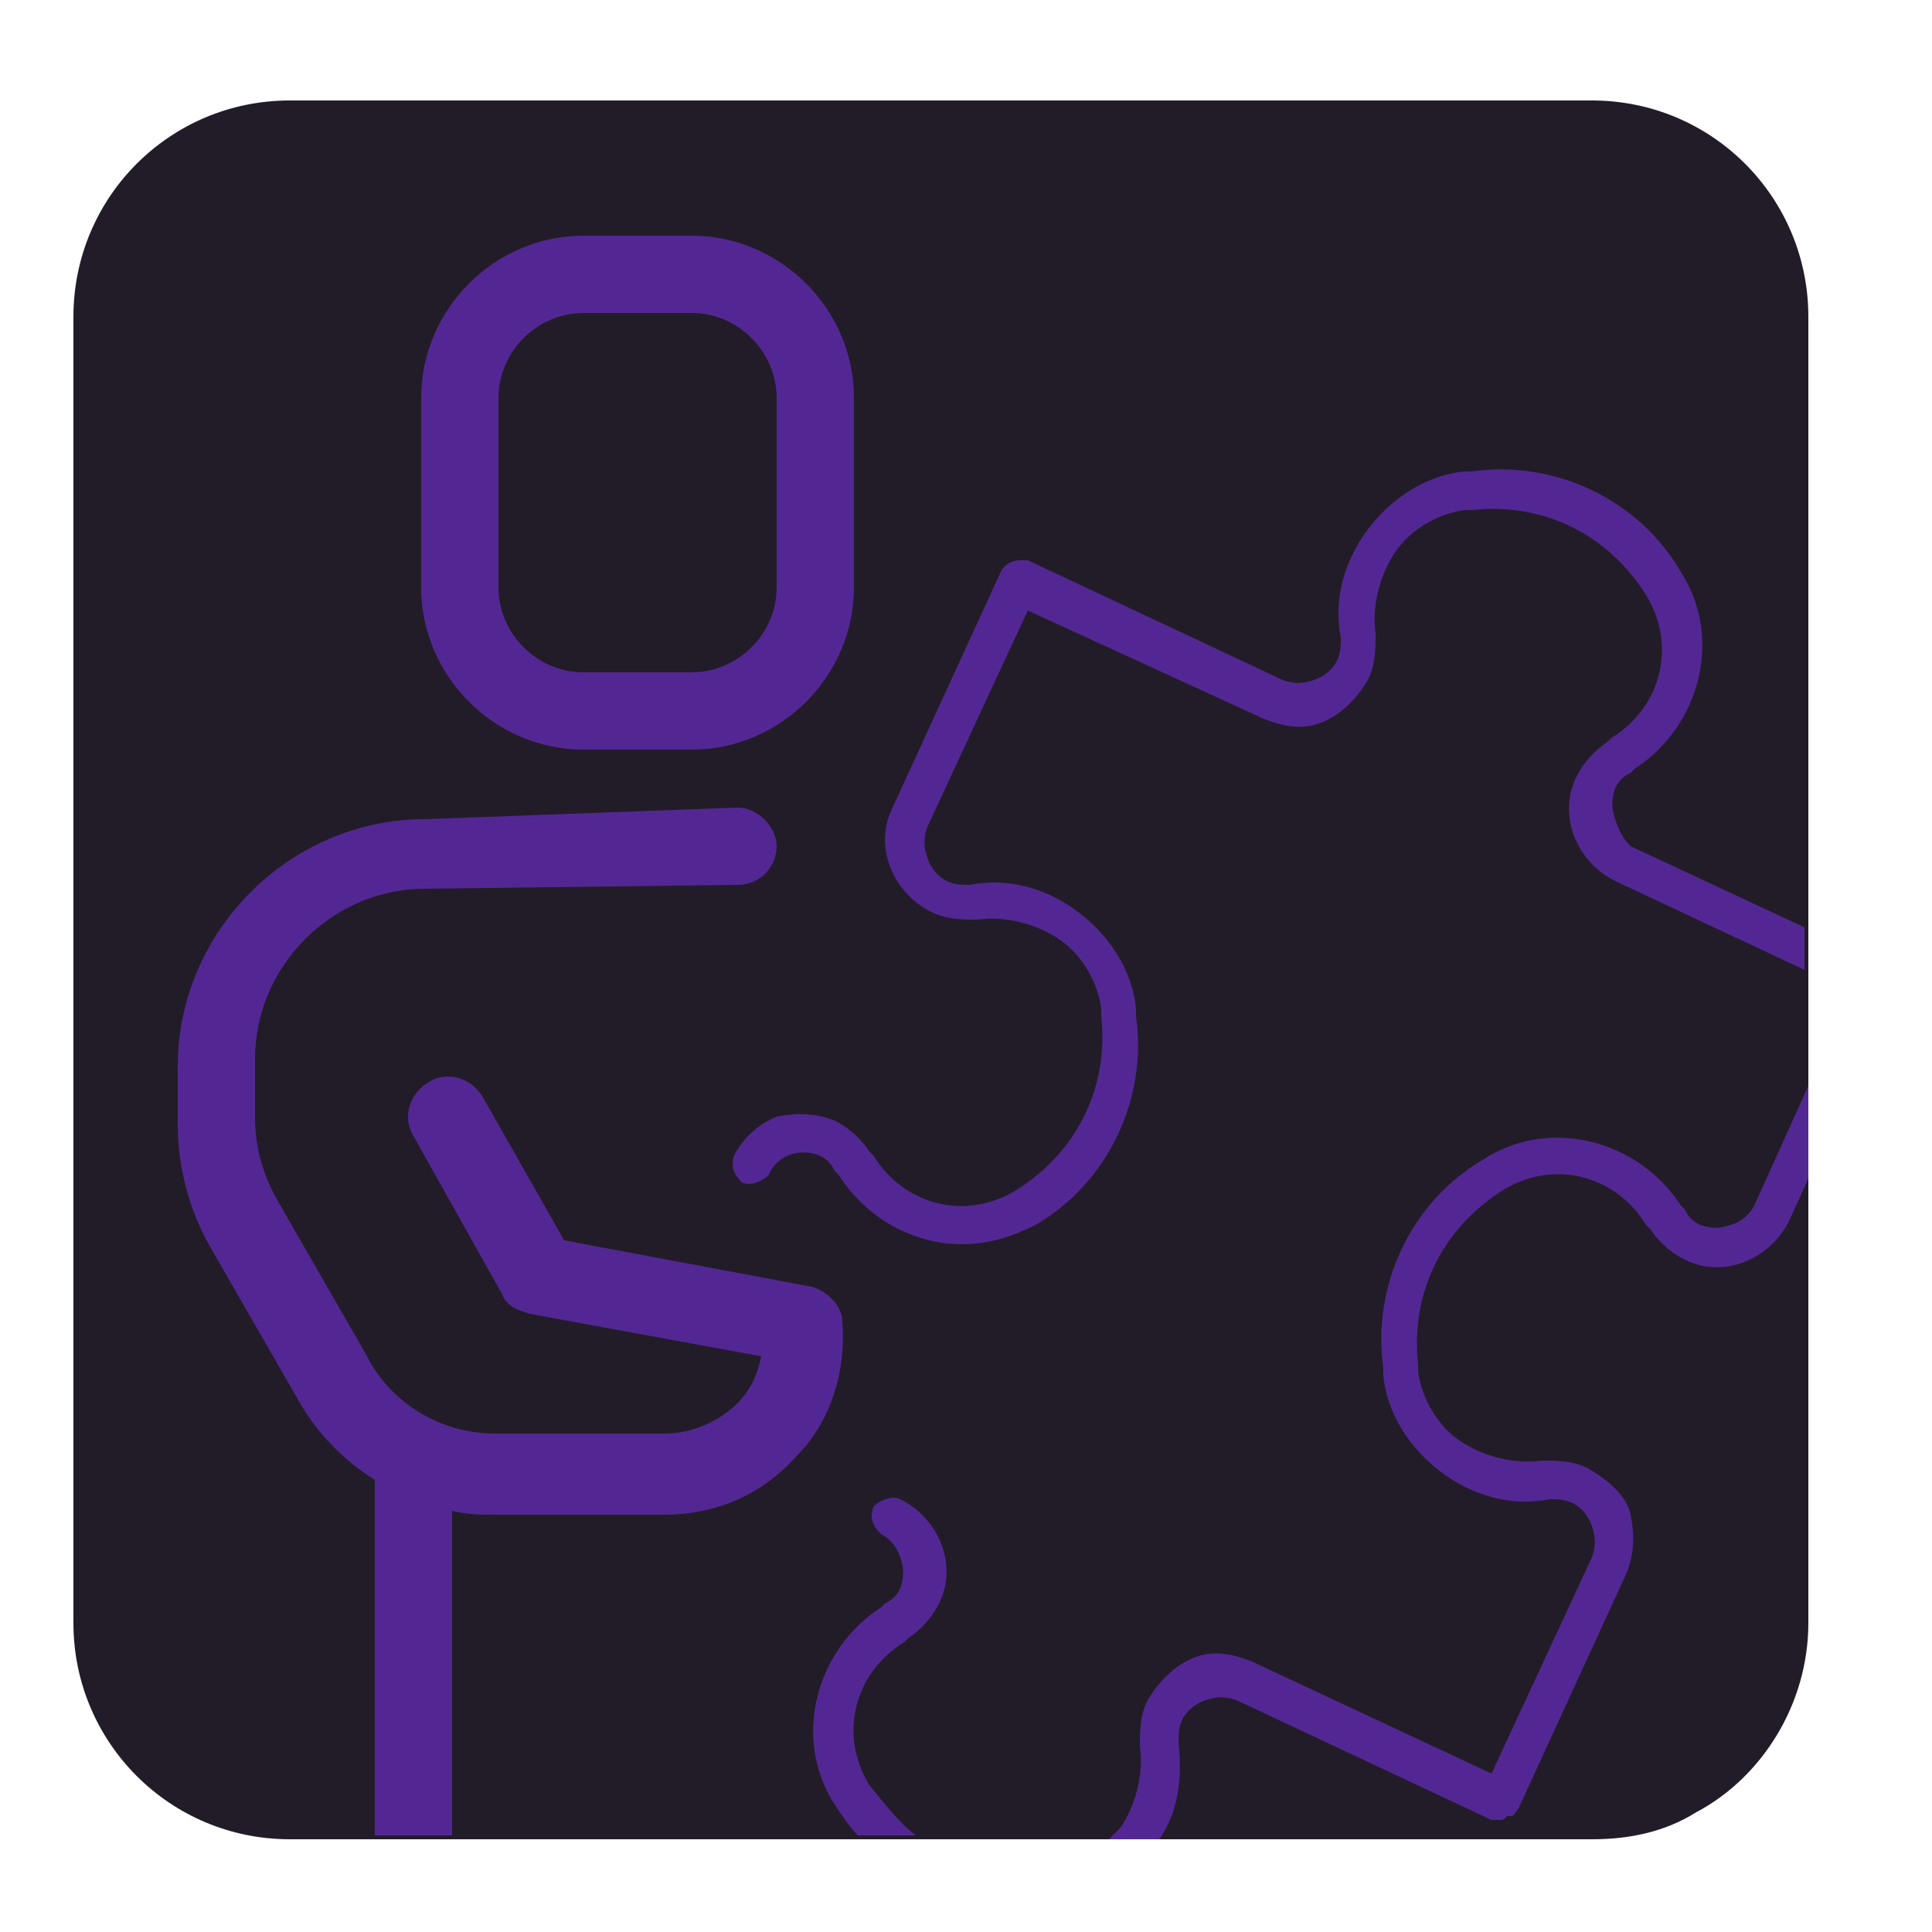
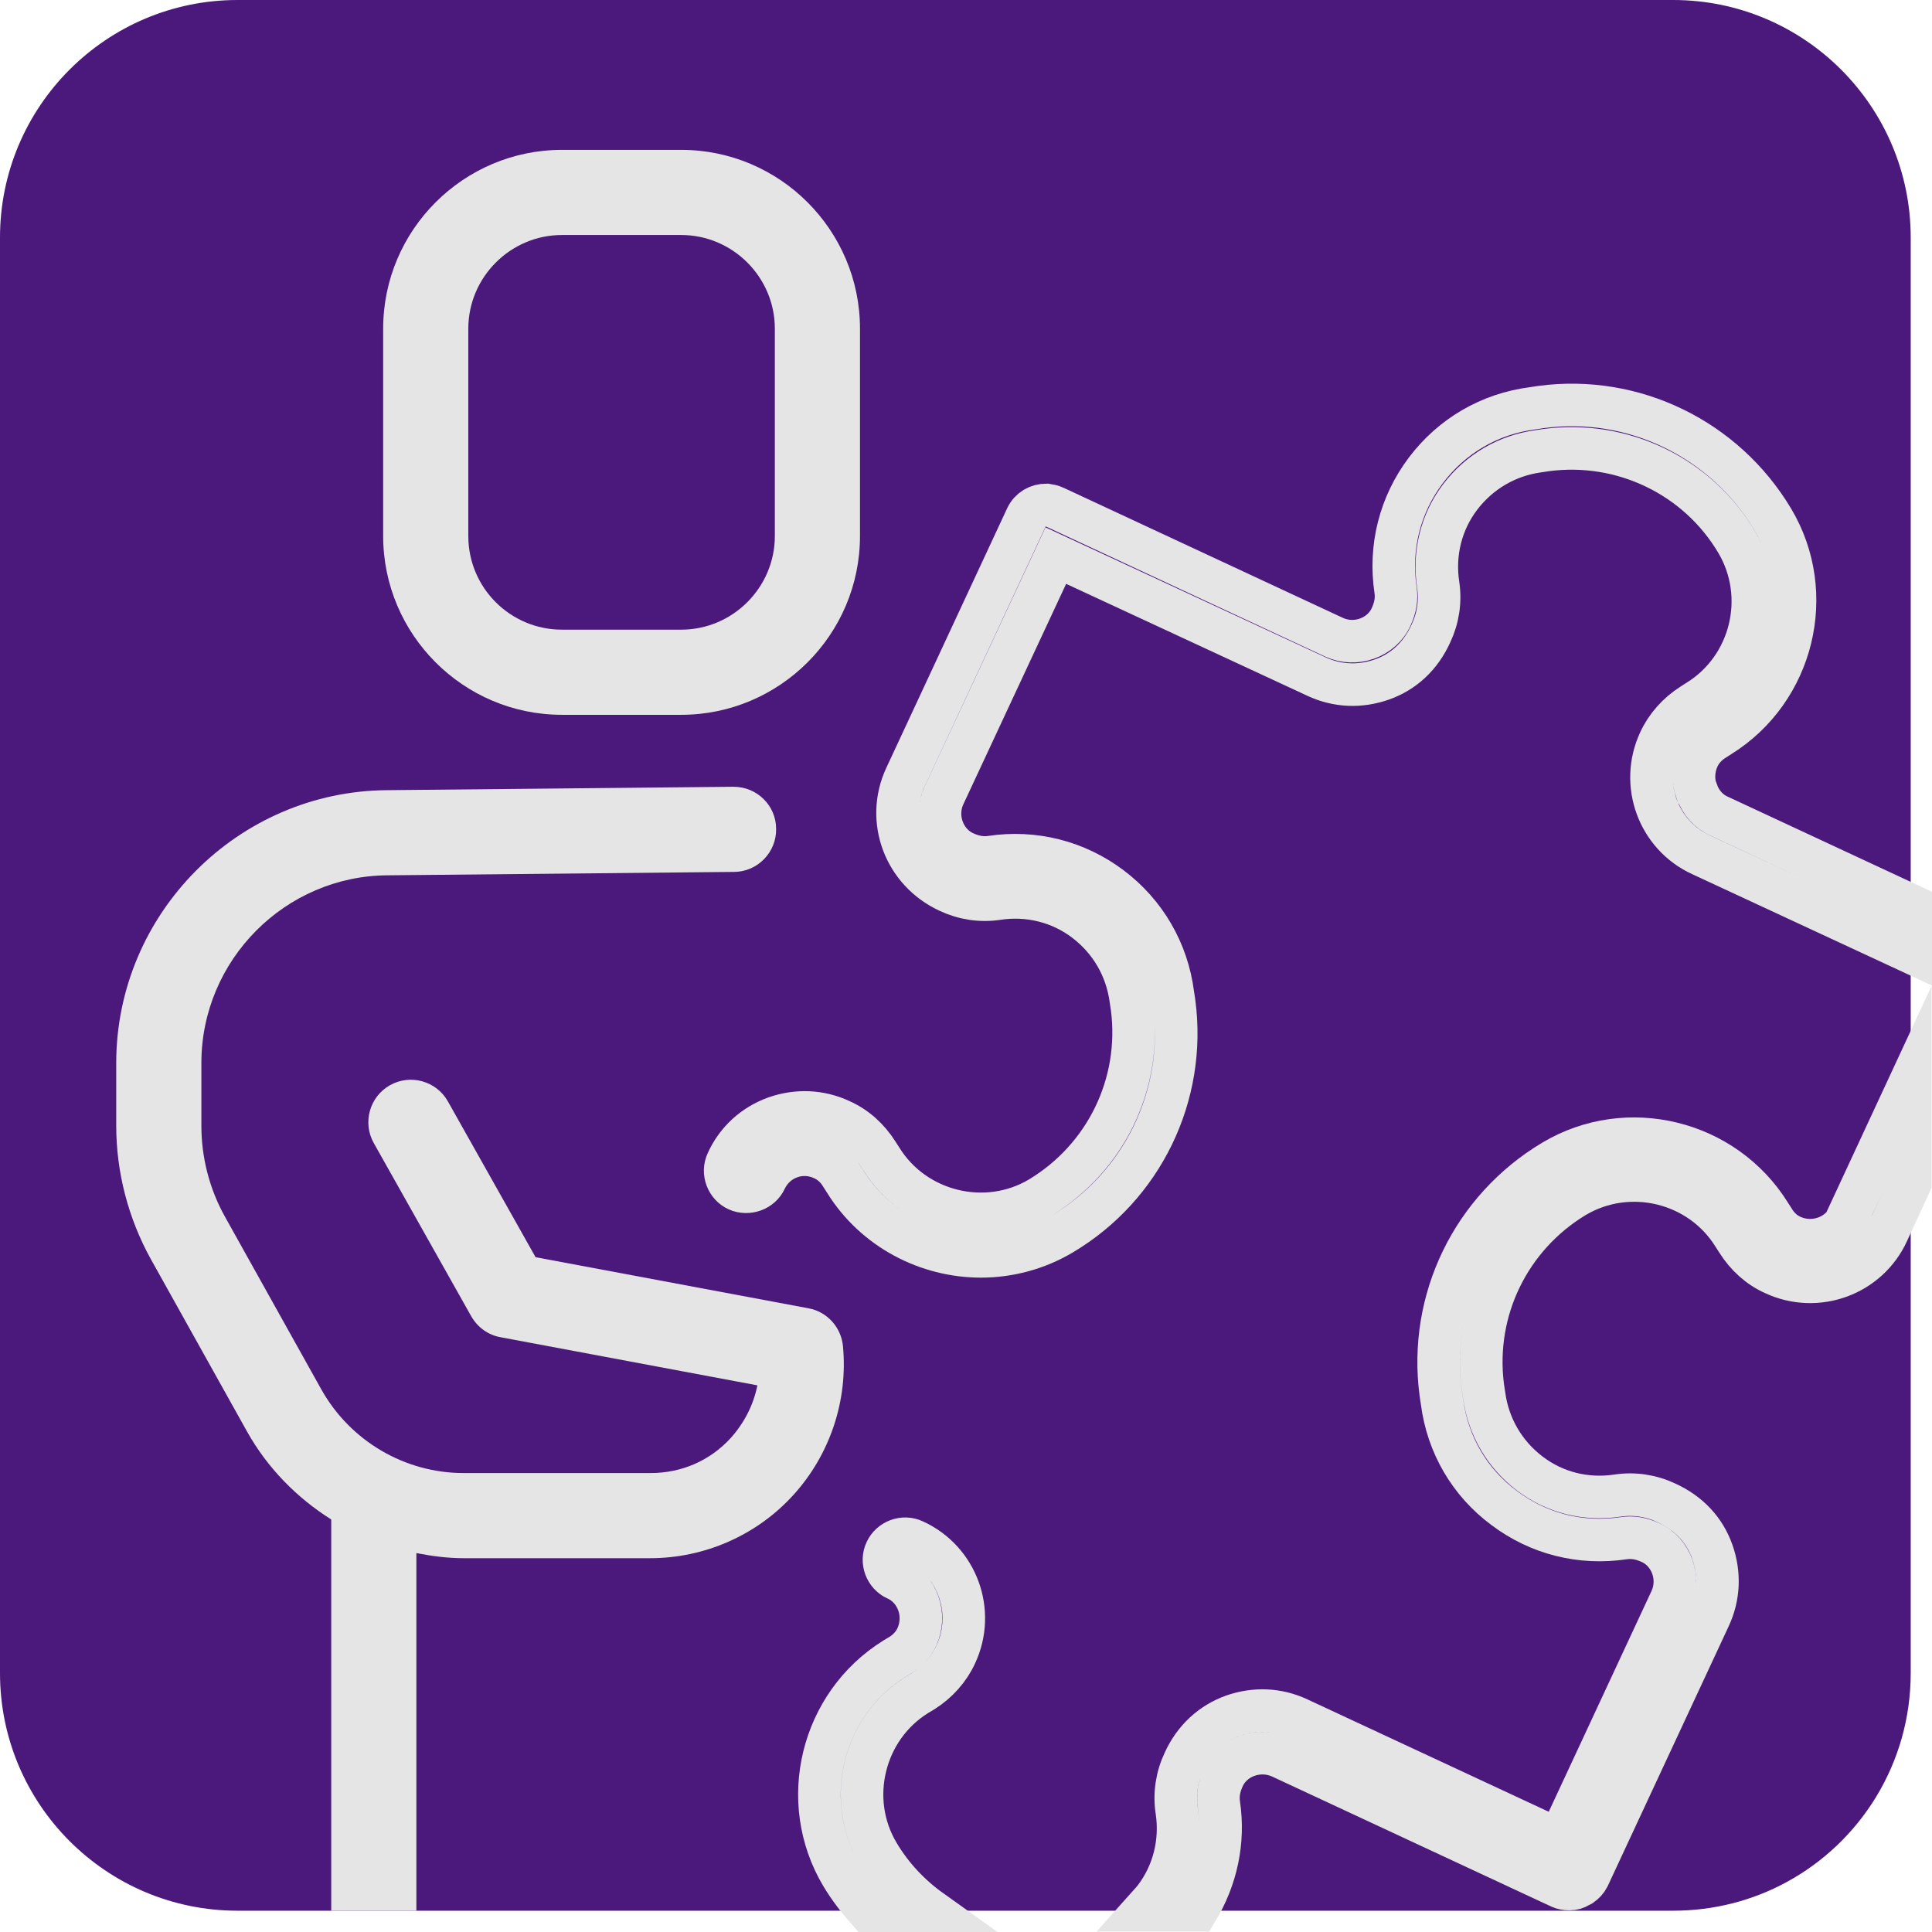
- <svg xmlns="http://www.w3.org/2000/svg" id="Camada_3" x="0" y="0" version="1.1" viewBox="0 0 50 50" xml:space="preserve">
-   <style>.st1{fill:#532793}</style>
-   <path fill="#221c28" d="M41.2 2.6H7.5c-3.1 0-5.6 2.5-5.6 5.6V42c0 3.1 2.5 5.6 5.6 5.6h33.7c1 0 1.9-.2 2.7-.7 1.7-.9 2.9-2.8 2.9-4.9V8.2c0-3.1-2.5-5.6-5.6-5.6z" />
-   <path d="M41.8 21.2c-.1-.3-.1-.5 0-.8.1-.2.2-.3.4-.4l.1-.1c1.7-1.1 2.3-3.4 1.2-5.1-1.1-1.9-3.3-2.9-5.4-2.6h-.2c-1 .1-1.9.7-2.5 1.5-.6.8-.9 1.8-.7 2.8 0 .2 0 .4-.1.6-.1.2-.3.4-.6.5-.3.1-.5.1-.8 0l-6.6-3.1h-.2c-.2 0-.4.1-.5.3l-2.8 6.1c-.5 1 0 2.2 1 2.7.4.2.8.2 1.2.2.7-.1 1.5.1 2.1.5.6.4 1 1.1 1.1 1.8v.2c.2 1.8-.6 3.5-2.2 4.5-1.3.8-2.9.4-3.7-.9l-.1-.1c-.2-.3-.5-.6-.9-.8-.5-.2-1-.2-1.5-.1-.5.2-.9.6-1.1 1-.1.3 0 .5.2.7.2.1.5 0 .7-.2.2-.5.8-.7 1.3-.5.2.1.3.2.4.4l.1.1c.7 1.1 1.9 1.8 3.2 1.8.7 0 1.3-.2 1.9-.5 1.9-1.1 2.9-3.3 2.6-5.4v-.2c-.1-1-.7-1.9-1.5-2.5-.8-.6-1.8-.9-2.8-.7-.2 0-.4 0-.6-.1-.2-.1-.4-.3-.5-.6-.1-.3-.1-.5 0-.8l2.6-5.6 6.1 2.8c.5.2 1 .3 1.5.1s.9-.6 1.2-1.1c.2-.4.2-.8.2-1.2-.1-.7.1-1.5.5-2.1.4-.6 1.1-1 1.8-1.1h.2c1.8-.2 3.5.6 4.5 2.2.8 1.3.4 2.9-.9 3.7l-.1.1c-.3.2-.6.5-.8.9-.5 1 0 2.2 1 2.7l4.9 2.3V24l-4.5-2.1c-.2-.2-.3-.4-.4-.7zm-19.3 25c-.8-1.3-.4-2.9.9-3.7l.1-.1c.3-.2.6-.5.8-.9.5-1 0-2.2-1-2.7-.2-.1-.5 0-.7.2-.1.3 0 .5.2.7.2.1.4.3.5.6.1.3.1.5 0 .8-.1.2-.2.3-.4.4l-.1.1c-1.7 1.1-2.3 3.4-1.2 5.1.2.3.4.6.6.8h1.5c-.4-.3-.8-.8-1.2-1.3zm22.9-15c-.1.2-.3.4-.6.5-.3.1-.5.1-.8 0-.2-.1-.3-.2-.4-.4l-.1-.1c-1.1-1.7-3.4-2.3-5.1-1.2-1.9 1.1-2.9 3.3-2.6 5.4v.2c.1 1 .7 1.9 1.5 2.5.8.6 1.8.9 2.8.7.2 0 .4 0 .6.1.2.1.4.3.5.6.1.3.1.5 0 .8l-2.6 5.6-6.2-2.9c-.5-.2-1-.3-1.5-.1-.5.2-.9.6-1.2 1.1-.2.4-.2.8-.2 1.2.1.7-.1 1.5-.5 2.1l-.3.3H30c.5-.7.6-1.6.5-2.5 0-.2 0-.4.1-.6.1-.2.3-.4.6-.5.3-.1.5-.1.8 0l6.6 3.1h.2c.1 0 .1 0 .2-.1h.1c.1 0 .1-.1.2-.2l2.8-6.1c.2-.5.2-1 .1-1.5s-.6-.9-1.1-1.2c-.4-.2-.8-.2-1.2-.2-.7.1-1.5-.1-2.1-.5-.6-.4-1-1.1-1.1-1.8v-.2c-.2-1.8.6-3.5 2.2-4.5 1.3-.8 2.9-.4 3.7.9l.1.1c.2.3.5.6.9.8 1 .5 2.2 0 2.7-1l.5-1.1v-2.4l-1.4 3.1zm-23.3-16v-4.9c0-2.3-1.9-4.2-4.2-4.2h-2.8c-2.3 0-4.2 1.9-4.2 4.2v4.9c0 2.3 1.9 4.2 4.2 4.2h2.8c2.3 0 4.2-1.9 4.2-4.2zm-2 0c0 1.2-1 2.2-2.2 2.2h-2.8c-1.2 0-2.2-1-2.2-2.2v-4.9c0-1.2 1-2.2 2.2-2.2h2.8c1.2 0 2.2 1 2.2 2.2v4.9z" class="st1" />
-   <path d="M12.8 39.2h4.4c1.3 0 2.5-.5 3.4-1.5.9-.9 1.3-2.2 1.2-3.5 0-.4-.4-.8-.8-.9l-6.4-1.2-2.1-3.7c-.3-.5-.9-.7-1.4-.4-.5.3-.7.9-.4 1.4l2.3 4.1c.1.3.4.4.7.5l6 1.1c-.1.5-.3.9-.6 1.2-.5.5-1.2.8-1.9.8h-4.4c-1.4 0-2.7-.8-3.3-2l-2.3-4c-.4-.7-.6-1.4-.6-2.2v-1.5c0-2.4 2-4.4 4.4-4.4l8.1-.1c.6 0 1-.5 1-1s-.5-1-1-1l-8.1.3c-3.5 0-6.4 2.9-6.4 6.4v1.5c0 1.1.3 2.2.8 3.1l2.3 4c.5.9 1.2 1.6 2 2.1v9.2h2v-8.4c.4.1.7.1 1.1.1z" class="st1" />
+ <svg xmlns="http://www.w3.org/2000/svg" id="Camada_2" data-name="Camada 2" width="45.38" height="45.38" viewBox="0 0 45.38 45.38">
+   <defs>
+     <style>
+       .cls-1 {
+         fill: #4b187b;
+       }
+ 
+       .cls-1, .cls-2 {
+         stroke-width: 0px;
+       }
+ 
+       .cls-2 {
+         fill: #e5e5e5;
+       }
+ 
+       .cls-3 {
+         fill: none;
+         stroke: #e5e5e5;
+         stroke-miterlimit: 10;
+       }
+     </style>
+   </defs>
+   <g id="PM3">
+     <g>
+       <path class="cls-1" d="m39.3,0H5.58C2.5,0,0,2.5,0,5.58v33.72c0,3.08,2.5,5.58,5.58,5.58h33.72c.96,0,1.87-.24,2.66-.67,1.74-.94,2.92-2.79,2.92-4.91V5.58c0-3.08-2.5-5.58-5.58-5.58Z" />
+       <g>
+         <path class="cls-3" d="m39.85,18.59c-.09-.25-.08-.53.03-.78.08-.18.22-.33.38-.43l.14-.09c1.72-1.07,2.28-3.35,1.24-5.09-1.13-1.89-3.27-2.93-5.44-2.64l-.2.03c-1.01.13-1.9.65-2.51,1.46-.61.81-.86,1.81-.71,2.81.03.2,0,.4-.1.62-.11.25-.32.43-.57.52-.25.09-.53.08-.77-.03l-6.57-3.06c-.06-.03-.13-.04-.19-.05-.2,0-.38.1-.47.29l-2.84,6.1c-.47,1.01-.03,2.21,1.01,2.69.36.17.76.23,1.15.17.73-.11,1.47.07,2.06.52.59.45.97,1.1,1.07,1.84l.03.2c.23,1.79-.62,3.53-2.16,4.46-1.27.76-2.95.35-3.73-.91l-.09-.14c-.21-.33-.5-.6-.86-.76-.49-.23-1.03-.25-1.54-.07-.5.18-.91.55-1.13,1.04-.12.25,0,.55.24.66.25.11.55,0,.66-.24.24-.51.84-.73,1.35-.49.18.08.33.22.43.39l.09.14c.7,1.13,1.94,1.76,3.19,1.76.65,0,1.31-.17,1.9-.52,1.89-1.12,2.93-3.26,2.64-5.44l-.03-.2c-.13-1.01-.65-1.9-1.46-2.51-.81-.61-1.81-.86-2.81-.71-.2.03-.4,0-.62-.1-.25-.11-.43-.32-.52-.57-.09-.25-.08-.53.03-.77l2.63-5.64,6.12,2.84c.49.23,1.03.25,1.54.07s.91-.55,1.15-1.08c.17-.36.23-.76.17-1.15-.11-.73.07-1.47.52-2.06.45-.59,1.1-.97,1.83-1.07l.2-.03c1.78-.23,3.54.61,4.46,2.16.76,1.28.35,2.95-.91,3.73l-.14.09c-.33.21-.6.51-.76.86-.47,1.01-.03,2.21.98,2.67l4.93,2.29v-1.1l-4.51-2.1c-.25-.11-.43-.32-.52-.57Z" />
+         <path class="cls-3" d="m20.63,43.54c-.76-1.27-.35-2.95.91-3.73l.15-.09c.33-.21.6-.51.76-.86.47-1.01.03-2.21-.98-2.67-.25-.12-.55,0-.66.24-.12.25,0,.55.24.66.25.11.43.32.52.57.09.25.08.53-.03.78-.08.18-.22.33-.38.43l-.15.09c-1.72,1.07-2.28,3.35-1.24,5.09.18.3.39.57.62.83h1.48c-.49-.35-.92-.8-1.24-1.34Z" />
+         <path class="cls-3" d="m43.44,28.55c-.11.25-.32.43-.57.52-.26.09-.53.08-.78-.03-.18-.08-.33-.22-.43-.39l-.09-.14c-1.07-1.72-3.35-2.28-5.09-1.24-1.89,1.13-2.93,3.26-2.64,5.45l.03.2c.13,1.01.65,1.9,1.46,2.5.81.61,1.8.86,2.81.71.2-.03.4,0,.62.1.25.11.43.32.52.57.09.25.08.53-.03.77l-2.63,5.65-6.12-2.85c-.49-.23-1.03-.25-1.54-.07-.5.18-.91.55-1.15,1.08-.17.36-.23.76-.17,1.15.11.73-.07,1.47-.52,2.06-.08.1-.17.19-.25.28h1.25c.45-.75.64-1.61.51-2.49-.03-.2,0-.4.1-.62.11-.25.32-.43.57-.52.26-.09.53-.08.78.03l6.57,3.06c.07.03.13.04.2.04,0,0,0,0,0,0,.01,0,.02,0,.03,0,.07,0,.14-.02.2-.06.02-.01.04-.02.06-.03.07-.05.13-.11.17-.19,0,0,0,0,0,0l2.84-6.1c.23-.49.25-1.03.07-1.54s-.55-.91-1.08-1.15c-.36-.17-.76-.23-1.15-.17-.74.11-1.47-.07-2.06-.52-.59-.45-.97-1.1-1.07-1.84l-.03-.2c-.23-1.79.62-3.53,2.16-4.46,1.28-.76,2.95-.35,3.73.91l.09.14c.21.33.5.6.86.76,1.01.47,2.21.03,2.67-.98l.53-1.15v-2.37l-1.44,3.1Z" />
+         <path class="cls-2" d="m20.2,12.59v-4.87c0-2.31-1.88-4.2-4.2-4.2h-2.8c-2.31,0-4.2,1.88-4.2,4.2v4.87c0,2.31,1.88,4.2,4.2,4.2h2.8c2.31,0,4.2-1.88,4.2-4.2Zm-2,0c0,1.21-.99,2.2-2.2,2.2h-2.8c-1.21,0-2.2-.98-2.2-2.2v-4.87c0-1.21.99-2.2,2.2-2.2h2.8c1.21,0,2.2.99,2.2,2.2v4.87Z" />
+         <path class="cls-2" d="m10.88,36.6h4.39c1.28,0,2.51-.54,3.37-1.49.86-.95,1.28-2.22,1.16-3.49-.04-.44-.37-.81-.81-.89l-6.41-1.2-2.06-3.66c-.27-.48-.88-.65-1.36-.38-.48.27-.65.88-.38,1.36l2.29,4.07c.15.26.4.44.69.49l6.03,1.13c-.09.45-.3.87-.62,1.23-.49.54-1.16.83-1.89.83h-4.39c-1.38,0-2.66-.75-3.34-1.96l-2.26-4.05c-.37-.66-.56-1.4-.56-2.15v-1.47c0-2.42,1.97-4.4,4.38-4.41l8.13-.08c.55,0,1-.46.99-1.01,0-.55-.45-.99-1-.99h-.01l-8.12.08c-3.51.02-6.37,2.9-6.37,6.41v1.47c0,1.09.28,2.17.81,3.13l2.26,4.05c.48.86,1.17,1.56,1.98,2.07v9.19h2v-8.4c.36.07.73.12,1.11.12Z" />
+       </g>
+     </g>
+   </g>
</svg>
